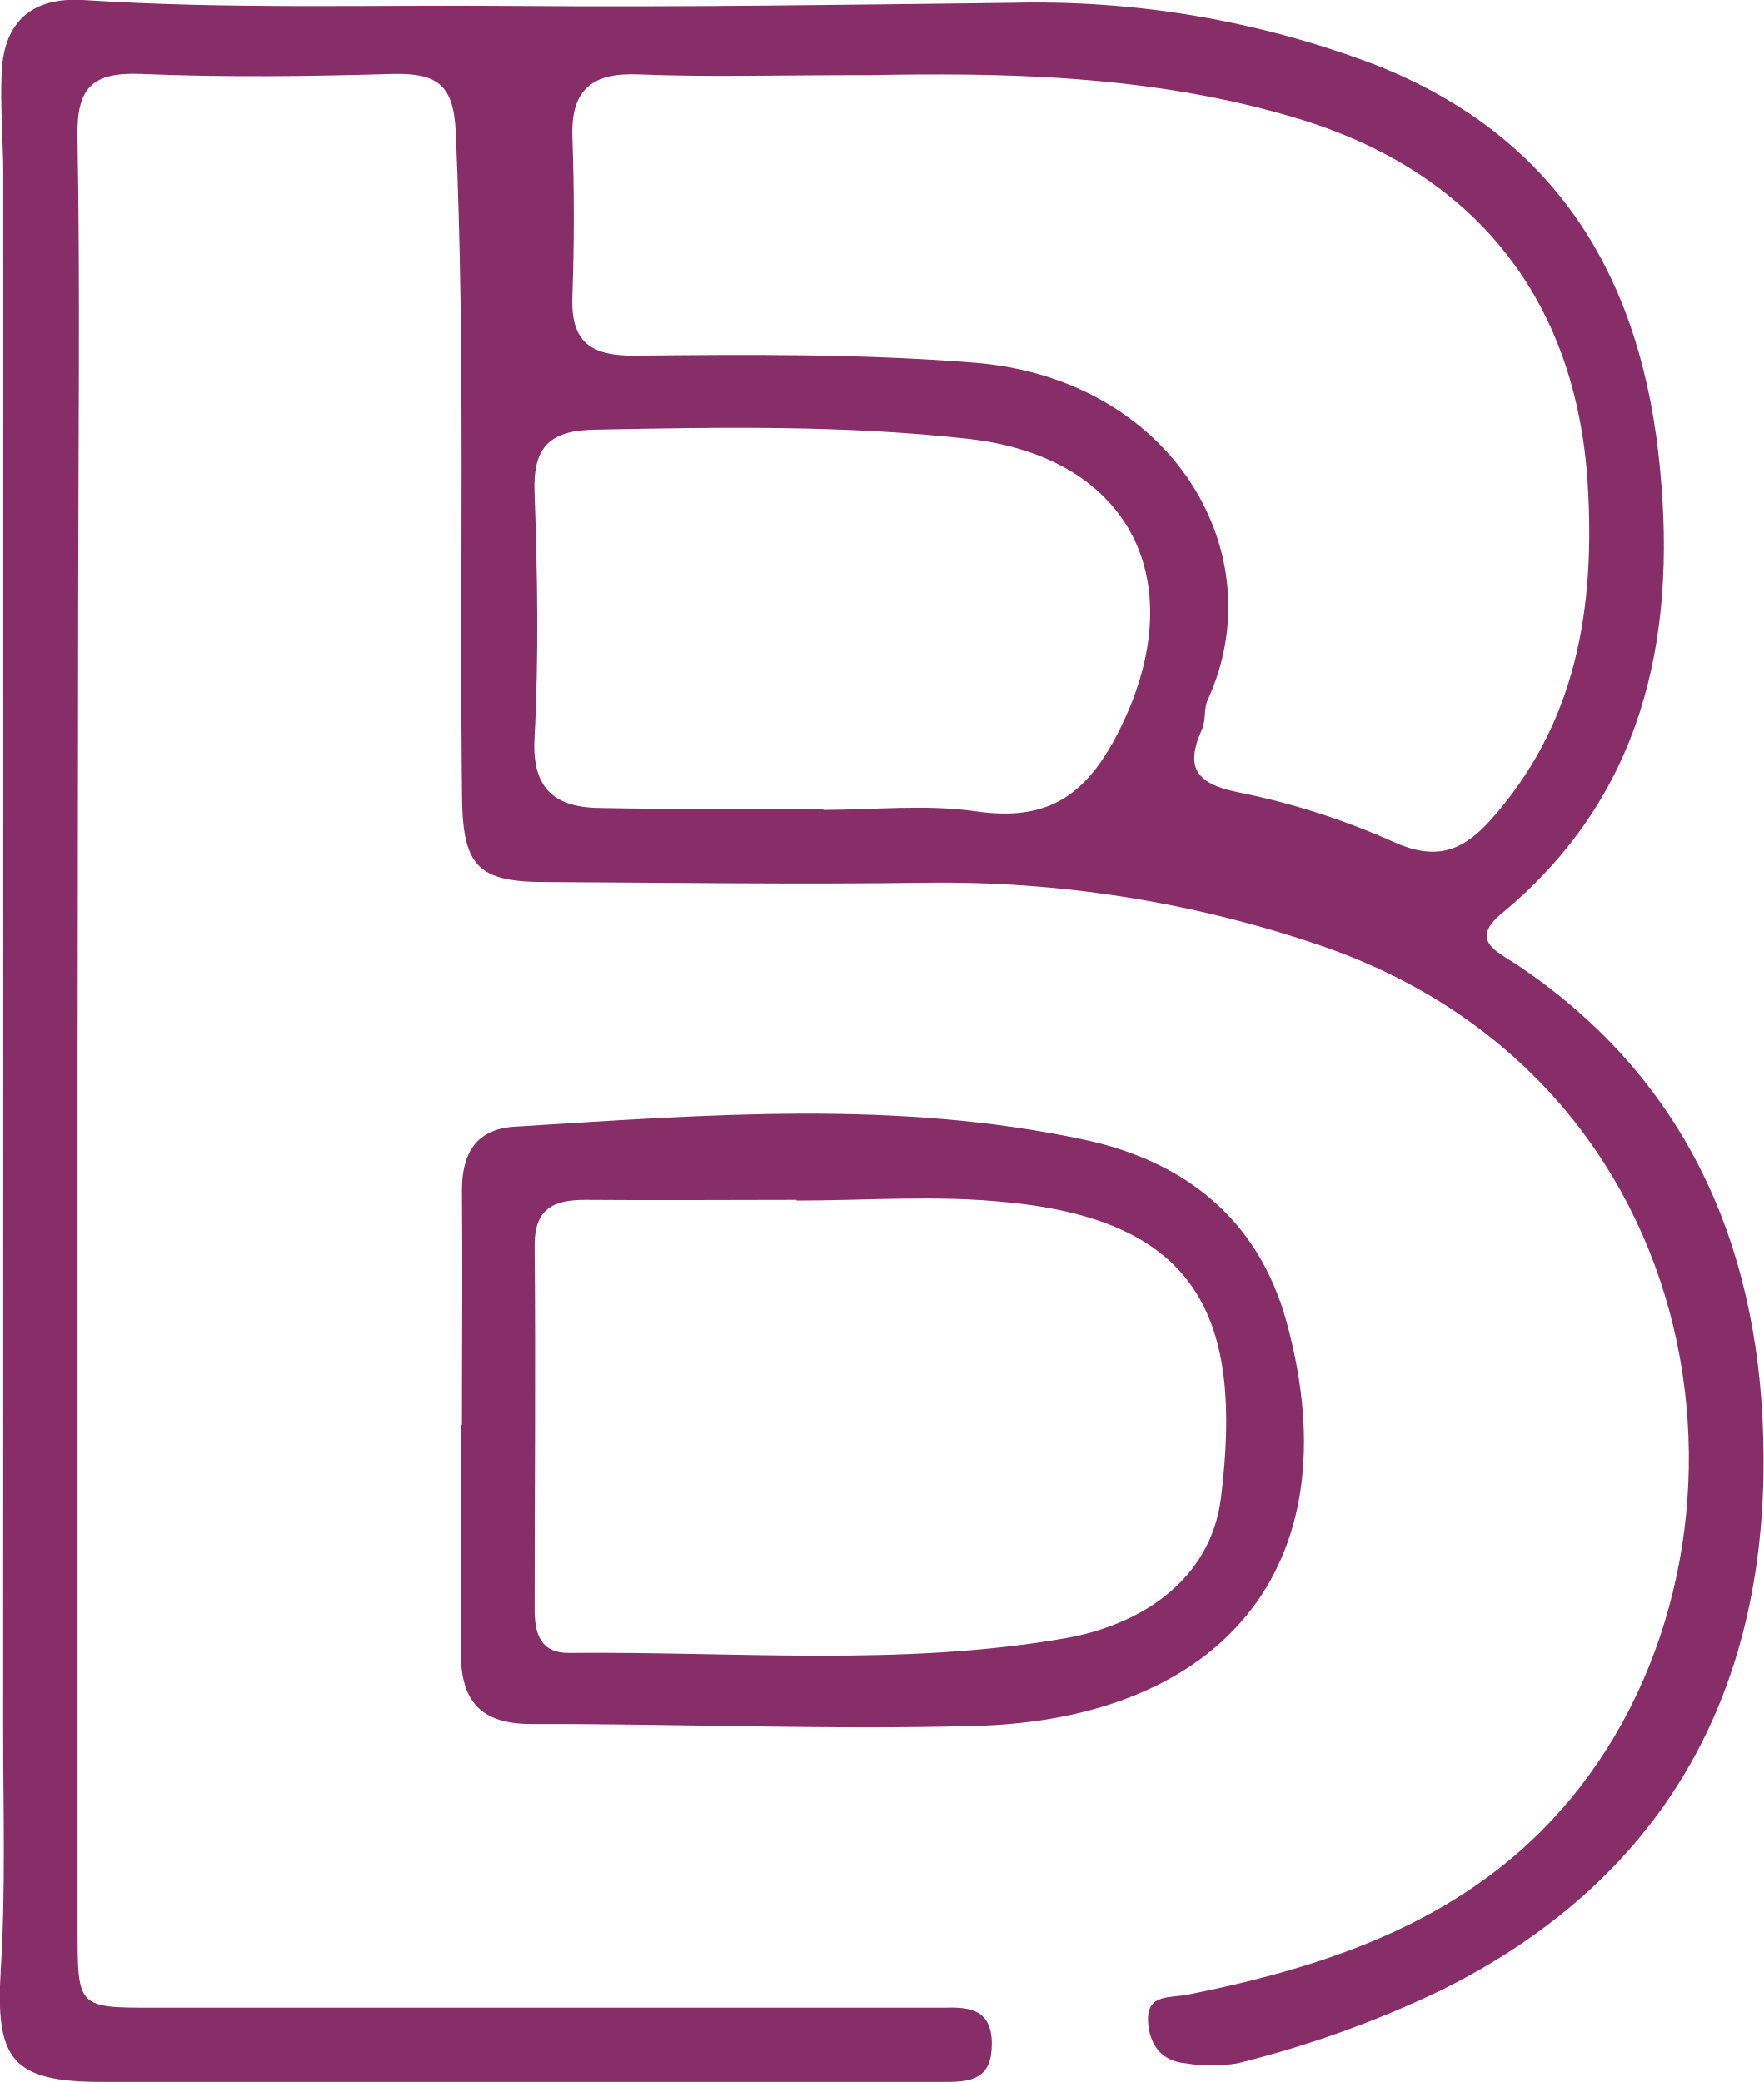
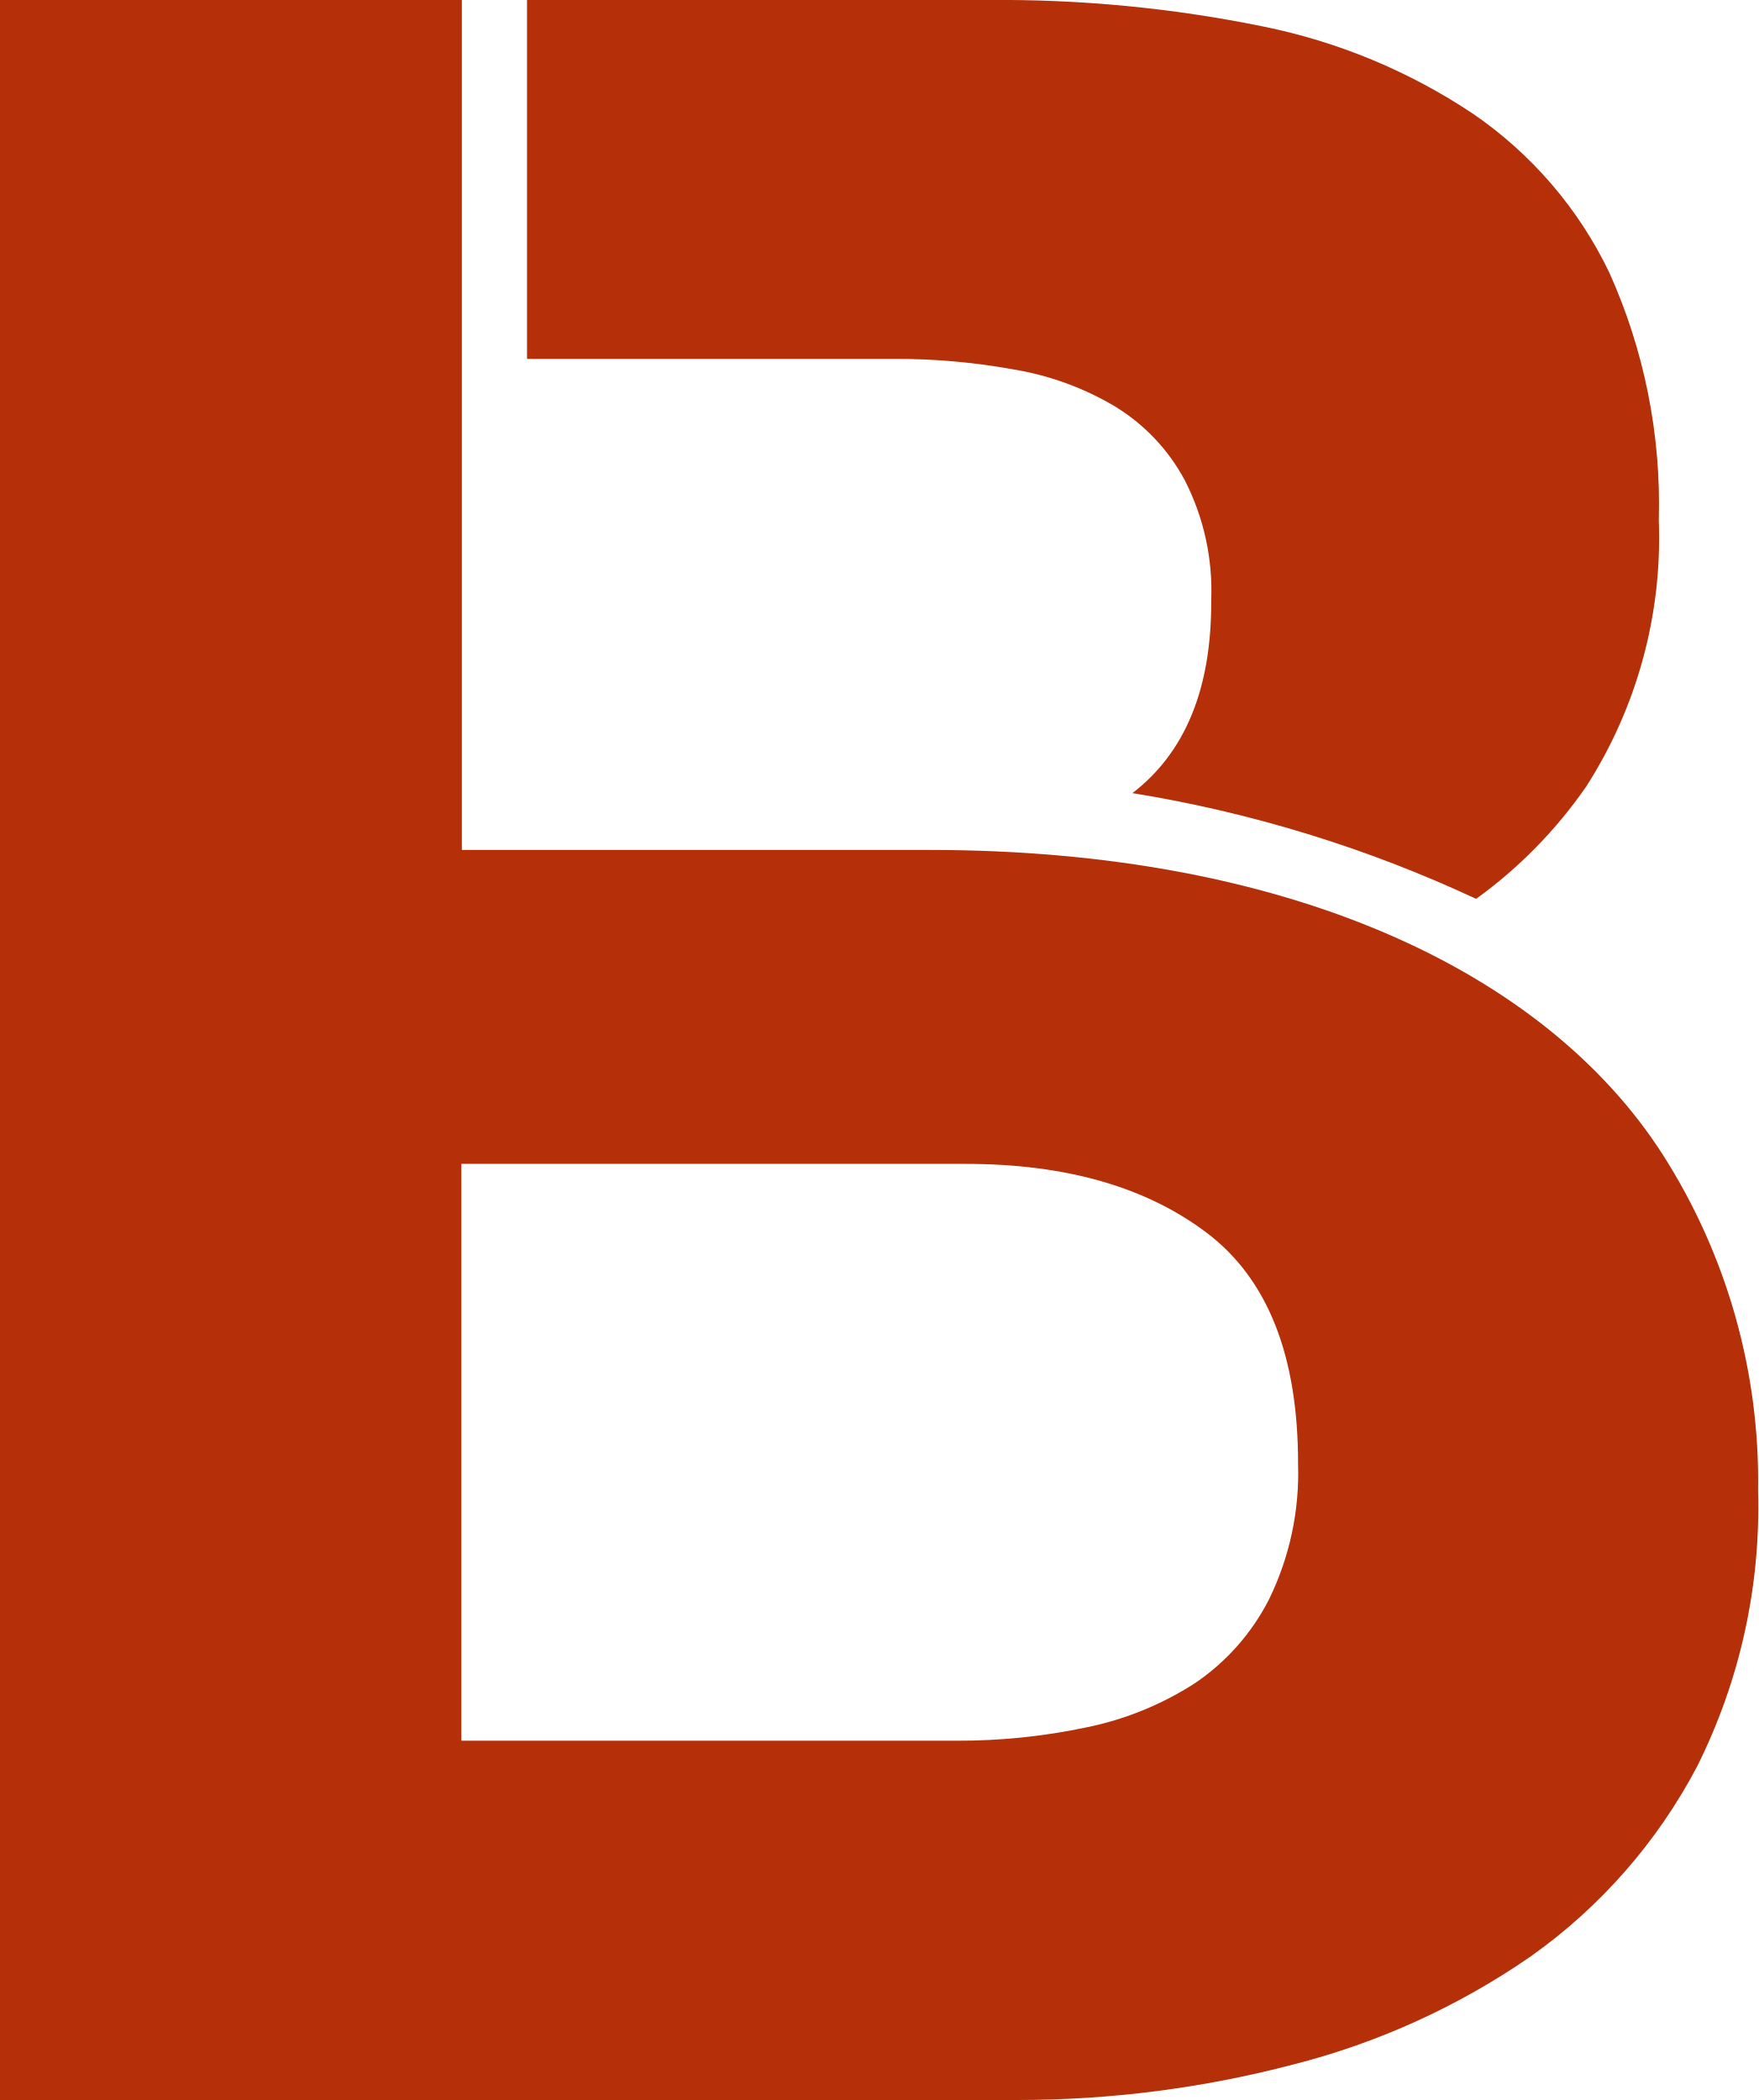
- <svg xmlns="http://www.w3.org/2000/svg" viewBox="0 0 150.42 177.6">
+ <svg xmlns="http://www.w3.org/2000/svg" viewBox="0 0 133.03 158.87">
  <defs>
-     <style>.cls-1{fill:#872e68;}</style>
+     <style>.cls-1{fill:#b52f09;}</style>
  </defs>
  <g id="Layer_2" data-name="Layer 2">
-     <g id="Layer_1-2" data-name="Layer 1">
-       <path class="cls-1" d="M6.62,89.1q0,37.74,0,75.49c0,6.65,0,6.67,6.48,6.67q32.51,0,65,0c.84,0,1.67,0,2.5,0,2.2-.08,4,.21,4,3.09S83,177.6,80.7,177.59c-8,0-16,0-24,0-16,0-32,0-48,0-7.75,0-9.1-1.94-8.63-9.63.42-6.81.2-13.66.2-20.49Q.29,81.19.28,15C.28,12,0,9,.15,6,.4,1.85,2.73-.25,7.06,0,19.35.81,31.69.41,44,.51,58.06.63,72.23.41,86.37.24a81.51,81.51,0,0,1,30.79,5.23C133,11.64,140.12,24,141.6,40.08,143,54.64,140.09,68,128.09,77.92c-2.79,2.32-.38,3.25,1.25,4.34,15,10,21,24.95,21.08,41.95.13,20.33-8.59,36.2-27.51,45.57A90.13,90.13,0,0,1,105.57,176a13.44,13.44,0,0,1-4.43,0c-2.27-.19-3.21-1.88-3.22-3.8,0-2.12,1.94-1.76,3.37-2.05,12.45-2.48,24.23-6.53,32.65-16.67C152,131.67,146.51,92,112.3,80.54A100.07,100.07,0,0,0,79,75.3c-10.83.15-21.66,0-32.49-.06-5.66,0-7-1.29-7.1-7-.23-19,.3-38-.54-57-.18-4.11-1.68-5-5.36-4.93-7.16.21-14.34.3-21.49,0-4.13-.16-5.48,1.14-5.41,5.32.23,13,.07,26,.06,39ZM74.14,6.41c-8,0-13.82.18-19.63-.06-4-.17-5.84,1.27-5.69,5.39.16,4.49.16,9,0,13.48-.17,4,1.57,5.15,5.37,5.12,9.64-.1,19.27-.17,28.92.6C100,32.28,108.77,47.23,103,59.74c-.33.73-.13,1.7-.46,2.43-1.44,3.21-.64,4.65,3,5.4a62.62,62.62,0,0,1,13.26,4.22c3.56,1.63,5.87.91,8.28-1.77,7.45-8.29,9-18.24,8.34-28.83-1-15.66-9.61-26.43-24.47-31C98.21,6.28,85.12,6.22,74.14,6.41ZM70.23,69v.09c4.32,0,8.72-.49,13,.12,6.07.88,9.37-1.26,12.17-6.77,6.38-12.57,1.21-23.41-12.75-25-10.59-1.19-21.25-1-31.9-.79-3.8.06-5.3,1.4-5.16,5.33.25,7,.37,14,0,20.95-.26,4.57,1.94,6,5.75,6C57.58,69.05,63.91,69,70.23,69Z" />
-       <path class="cls-1" d="M39.4,121.54c0-6.66.06-13.32,0-20,0-3.19,1.22-5.22,4.49-5.43,16.27-1,32.61-2.34,48.72,1.14,8.38,1.82,14.73,6.69,17.14,15.55,5.8,21.23-6,33.83-26.44,34.42-12.64.36-25.3-.19-38-.16-4.29,0-6-1.91-6-6.05.07-6.49,0-13,0-19.49Zm28.54-19.13v-.06c-6,0-12,.05-18,0-2.77,0-4.36.75-4.34,3.94.09,10.32,0,20.65,0,31,0,2.1.51,3.73,2.94,3.71,14.12-.14,28.32,1.18,42.31-1.25,6.53-1.14,12.41-5,13.29-11.95,1.92-15.32-1.91-23.65-18.21-25.24C80,101.93,73.94,102.41,67.94,102.41Z" />
+     <g id="Layer_2-2" data-name="Layer 2">
+       <path class="cls-1" d="M85.67,60a98.87,98.87,0,0,1,26,8A35.13,35.13,0,0,0,120,59.5a34.86,34.86,0,0,0,5.49-20.16,42.7,42.7,0,0,0-3.75-18.73,30.62,30.62,0,0,0-10.3-12A44.45,44.45,0,0,0,95.54,2,99.42,99.42,0,0,0,74.75,0H39.87V27.15H67.63a49.48,49.48,0,0,1,9,.79,22.11,22.11,0,0,1,7.66,2.77,14.64,14.64,0,0,1,5.34,5.62,18.39,18.39,0,0,1,2,9.12Q91.67,55.4,85.67,60Z" />
+       <path class="cls-1" d="M70.31,64.3H34.94V27.15h0V0H0V158.87H77a82.1,82.1,0,0,0,20.81-2.68,55.72,55.72,0,0,0,18-8.19,41,41,0,0,0,12.57-14.35A43.82,43.82,0,0,0,133,112.8a45.88,45.88,0,0,0-7.23-25.48C116.86,73.46,97.41,64.3,70.31,64.3ZM96,121a16.94,16.94,0,0,1-5.62,6.35,24,24,0,0,1-8.24,3.34,46.66,46.66,0,0,1-9.78,1H34.9V88.05H73.06q11.35,0,18.25,5.23t6.89,17.46A21.76,21.76,0,0,1,96,121Z" />
    </g>
  </g>
</svg>
